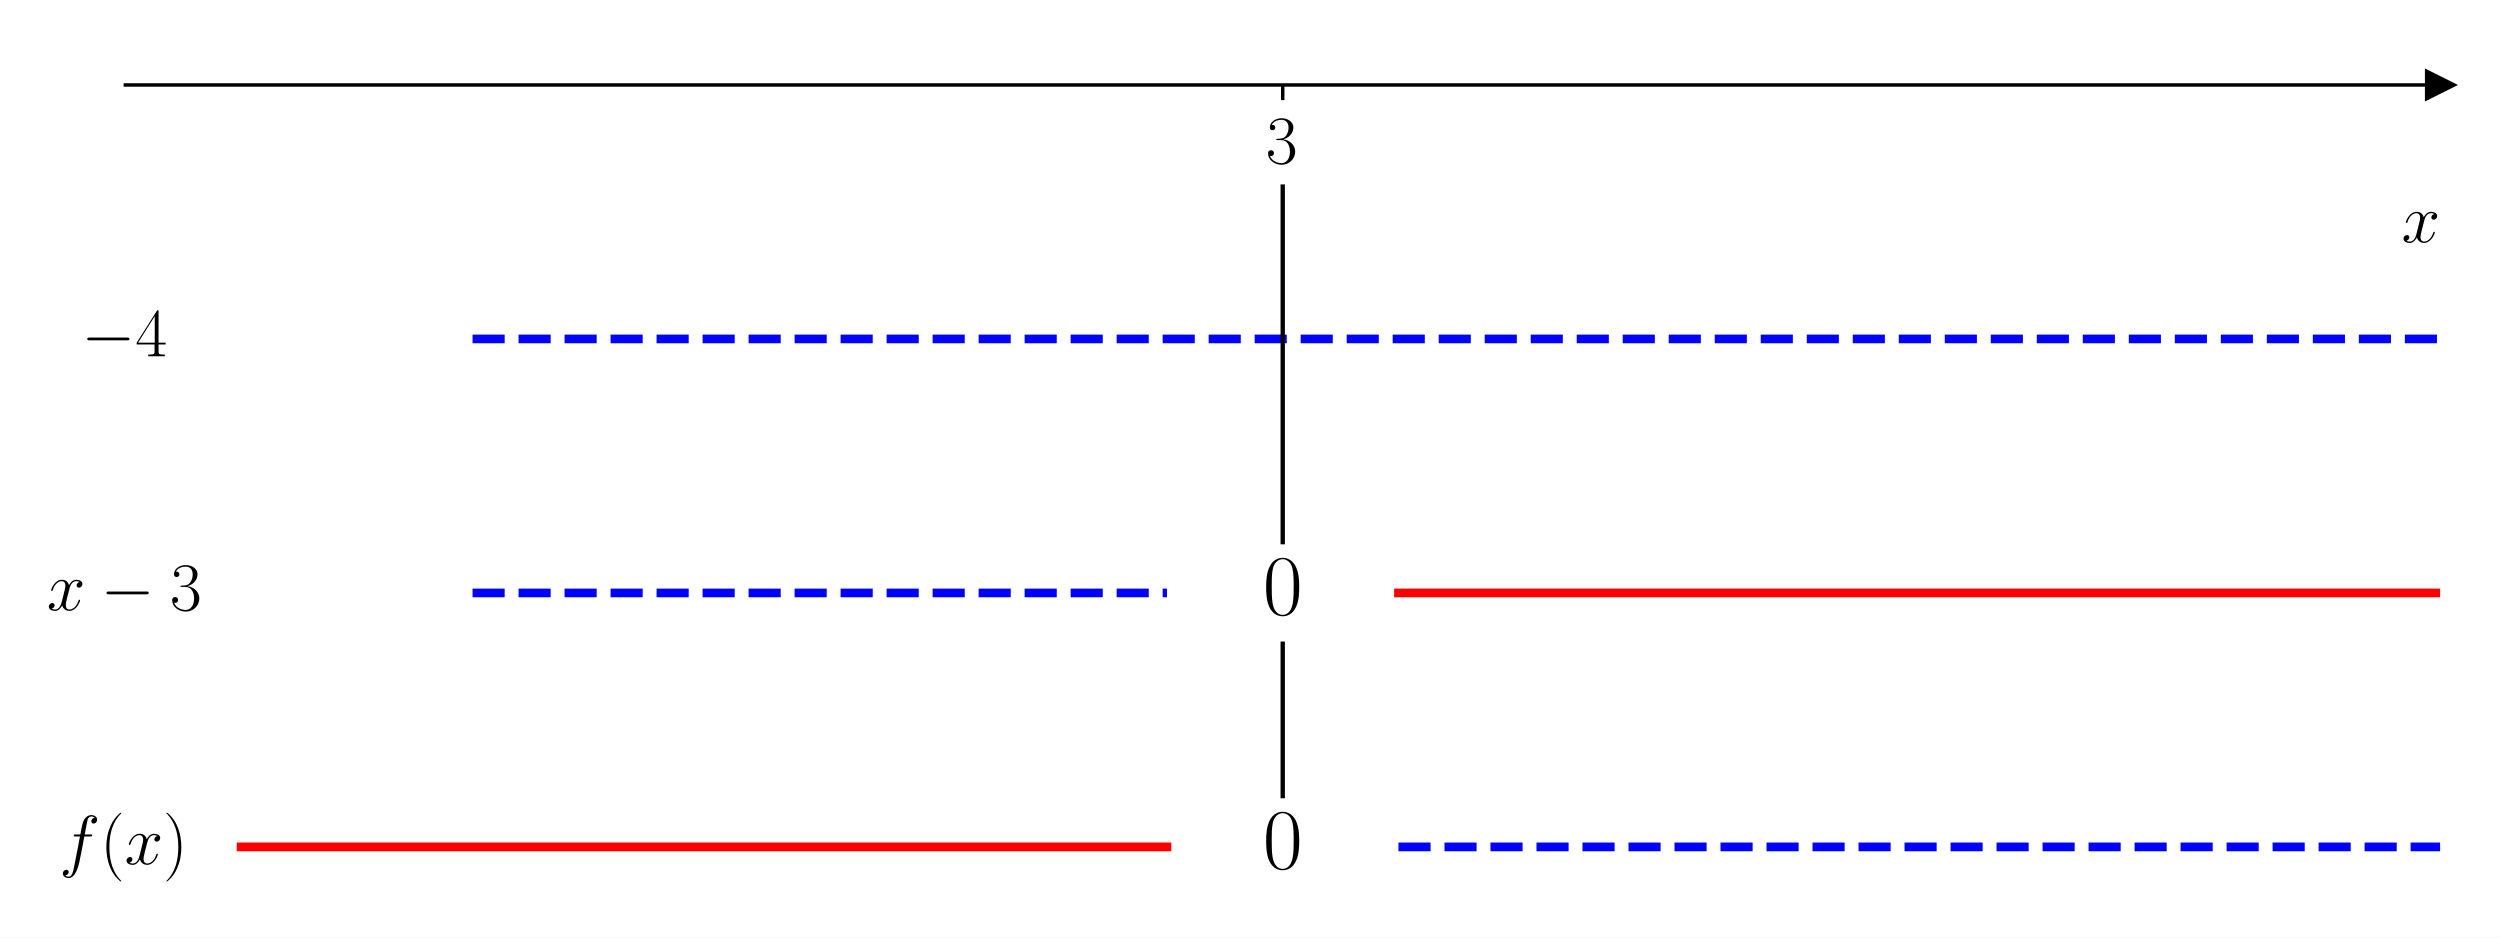
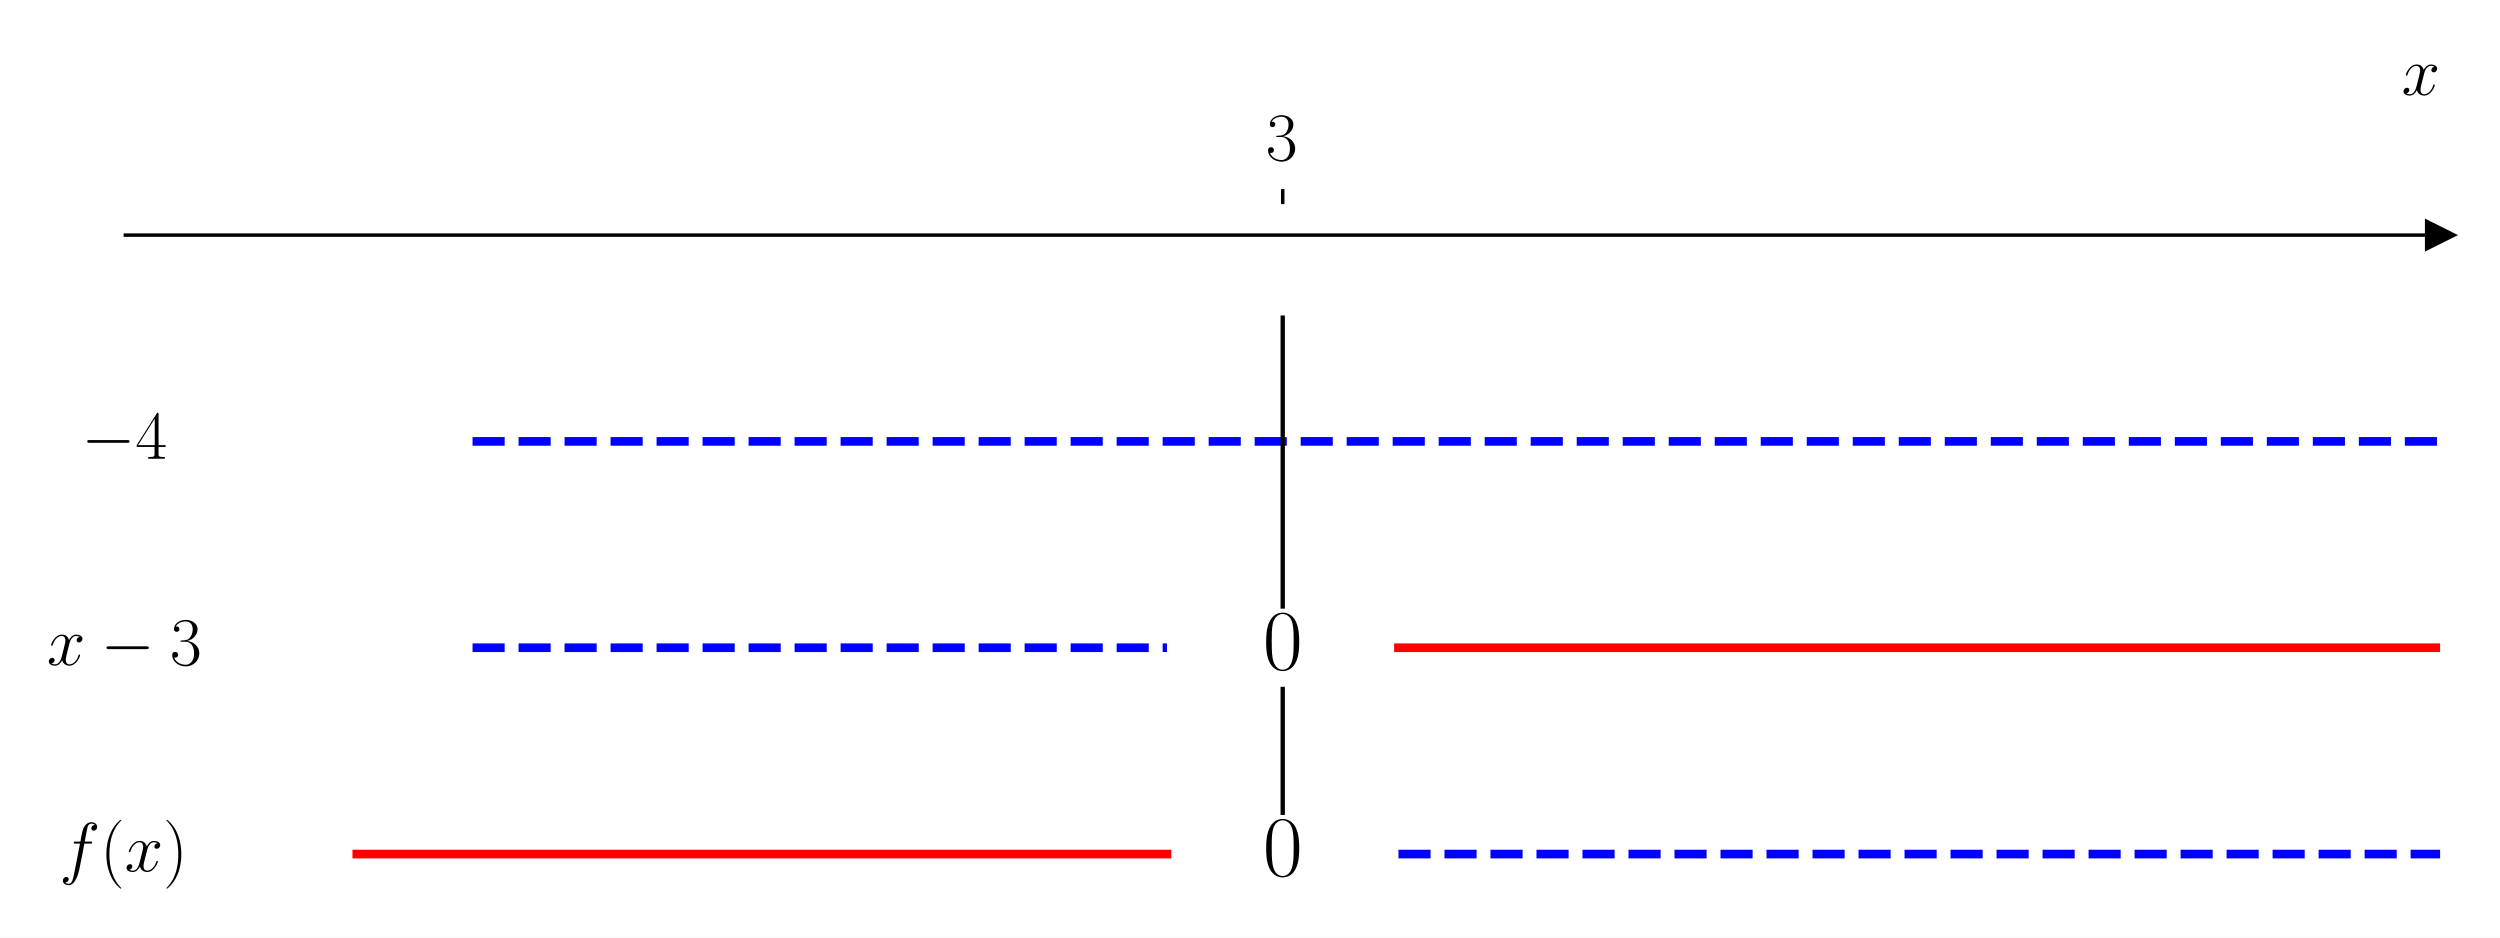
<svg xmlns="http://www.w3.org/2000/svg" xmlns:xlink="http://www.w3.org/1999/xlink" width="576pt" height="216pt" viewBox="0 0 576 216" version="1.1">
  <defs>
    <style type="text/css">*{stroke-linejoin: round; stroke-linecap: butt}</style>
  </defs>
  <g id="figure_1">
    <g id="patch_1">
      <path d="M 0 216  L 576 216  L 576 0  L 0 0  z " style="fill: #ffffff" />
    </g>
    <g id="axes_1">
      <g id="patch_2">
-         <path d="M 28.878 203.904  L 562.2 203.904  L 562.2 10.8  L 28.878 10.8  z " style="fill: #ffffff" />
+         <path d="M 28.878 203.904  L 562.2 203.904  L 562.2 47.039  L 28.878 47.039  z " style="fill: #ffffff" />
      </g>
      <g id="matplotlib.axis_1">
        <g id="xtick_1">
          <g id="line2d_1">
            <defs>
-               <path id="mb4ab0ff1a8" d="M 0 0  L 0 3.5  " style="stroke: #000000; stroke-width: 0.8" />
+               <path id="m09d2669086" d="M 0 0  L 0 -3.5  " style="stroke: #000000; stroke-width: 0.8" />
            </defs>
            <g>
-               <use xlink:href="#mb4ab0ff1a8" x="295.539" y="19.577" style="stroke: #000000; stroke-width: 0.8" />
+               <use xlink:href="#m09d2669086" x="295.539" y="47.039" style="stroke: #000000; stroke-width: 0.8" />
            </g>
          </g>
          <g id="text_1">
-             <g transform="translate(291.637 37.64703) scale(0.16 -0.16)">
+             <g transform="translate(291.637 36.93918) scale(0.16 -0.16)">
              <defs>
                <path id="CMR17-33" d="M 1414 2157  C 1984 2157 2234 1662 2234 1090  C 2234 320 1824 25 1453 25  C 1114 25 563 194 390 693  C 422 680 454 680 486 680  C 640 680 755 782 755 948  C 755 1133 614 1216 486 1216  C 378 1216 211 1165 211 926  C 211 335 787 -128 1466 -128  C 2176 -128 2720 430 2720 1085  C 2720 1707 2208 2157 1600 2227  C 2086 2328 2554 2756 2554 3329  C 2554 3820 2048 4179 1472 4179  C 890 4179 378 3829 378 3329  C 378 3110 544 3072 627 3072  C 762 3072 877 3155 877 3321  C 877 3486 762 3569 627 3569  C 602 3569 570 3569 544 3557  C 730 3959 1235 4032 1459 4032  C 1683 4032 2106 3925 2106 3320  C 2106 3143 2080 2828 1862 2550  C 1670 2304 1453 2304 1242 2284  C 1210 2284 1062 2269 1037 2269  C 992 2263 966 2257 966 2208  C 966 2163 973 2157 1101 2157  L 1414 2157  z " transform="scale(0.015625)" />
              </defs>
              <use xlink:href="#CMR17-33" transform="scale(0.996264)" />
            </g>
          </g>
        </g>
        <g id="text_2">
-           <g transform="translate(553.3306 55.81609) scale(0.16 -0.16)">
+           <g transform="translate(553.3306 21.86959) scale(0.16 -0.16)">
            <defs>
              <path id="CMMI12-78" d="M 3034 2606  C 2829 2567 2752 2414 2752 2293  C 2752 2139 2874 2088 2963 2088  C 3155 2088 3290 2254 3290 2427  C 3290 2695 2982 2816 2714 2816  C 2323 2816 2106 2433 2048 2312  C 1901 2816 1504 2816 1389 2816  C 736 2816 390 1980 390 1839  C 390 1814 416 1782 461 1782  C 512 1782 525 1820 538 1846  C 755 2555 1184 2689 1370 2689  C 1658 2689 1715 2420 1715 2267  C 1715 2127 1677 1980 1600 1673  L 1382 798  C 1286 415 1101 64 762 64  C 730 64 570 64 435 147  C 666 192 717 383 717 460  C 717 588 621 664 499 664  C 346 664 179 530 179 326  C 179 57 480 -64 755 -64  C 1062 -64 1280 179 1414 441  C 1517 64 1837 -64 2074 -64  C 2726 -64 3072 773 3072 913  C 3072 945 3046 971 3008 971  C 2950 971 2944 939 2925 888  C 2752 326 2381 64 2093 64  C 1869 64 1747 230 1747 492  C 1747 632 1773 734 1875 1156  L 2099 2024  C 2195 2408 2413 2689 2707 2689  C 2720 2689 2899 2689 3034 2606  z " transform="scale(0.015625)" />
            </defs>
            <use xlink:href="#CMMI12-78" transform="scale(0.996264)" />
          </g>
        </g>
      </g>
      <g id="matplotlib.axis_2" />
      <g id="line2d_2">
        <defs>
-           <path id="mf3e9ca1ac2" d="M 3 0  L -3 -3  L -3 3  z " style="stroke: #000000; stroke-linejoin: miter" />
+           <path id="m8d78f74e72" d="M 3 0  L -3 -3  L -3 3  z " style="stroke: #000000; stroke-linejoin: miter" />
        </defs>
        <g>
-           <use xlink:href="#mf3e9ca1ac2" x="562.2" y="19.577" style="stroke: #000000; stroke-linejoin: miter" />
+           <use xlink:href="#m8d78f74e72" x="562.2" y="54.169" style="stroke: #000000; stroke-linejoin: miter" />
        </g>
      </g>
      <g id="line2d_3">
-         <path d="M 108.876 78.094  L 562.2 78.094  " clip-path="url(#p83c9df45ee)" style="fill: none; stroke-dasharray: 7.4,3.2; stroke-dashoffset: 0; stroke: #0000ff; stroke-width: 2" />
+         <path d="M 108.876 101.704  L 562.2 101.704  " clip-path="url(#p489e795579)" style="fill: none; stroke-dasharray: 7.4,3.2; stroke-dashoffset: 0; stroke: #0000ff; stroke-width: 2" />
      </g>
      <g id="line2d_4">
-         <path d="M 108.876 136.61  L 268.873 136.61  " clip-path="url(#p83c9df45ee)" style="fill: none; stroke-dasharray: 7.4,3.2; stroke-dashoffset: 0; stroke: #0000ff; stroke-width: 2" />
+         <path d="M 108.876 149.239  L 268.873 149.239  " clip-path="url(#p489e795579)" style="fill: none; stroke-dasharray: 7.4,3.2; stroke-dashoffset: 0; stroke: #0000ff; stroke-width: 2" />
      </g>
      <g id="line2d_5">
-         <path d="M 322.205 136.61  L 562.2 136.61  " clip-path="url(#p83c9df45ee)" style="fill: none; stroke: #ff0000; stroke-width: 2; stroke-linecap: square" />
+         <path d="M 322.205 149.239  L 562.2 149.239  " clip-path="url(#p489e795579)" style="fill: none; stroke: #ff0000; stroke-width: 2; stroke-linecap: square" />
      </g>
      <g id="line2d_6">
-         <path d="M 55.544 195.126  L 268.873 195.126  " clip-path="url(#p83c9df45ee)" style="fill: none; stroke: #ff0000; stroke-width: 2; stroke-linecap: square" />
+         <path d="M 82.21 196.773  L 268.873 196.773  " clip-path="url(#p489e795579)" style="fill: none; stroke: #ff0000; stroke-width: 2; stroke-linecap: square" />
      </g>
      <g id="line2d_7">
-         <path d="M 322.205 195.126  L 562.2 195.126  " clip-path="url(#p83c9df45ee)" style="fill: none; stroke-dasharray: 7.4,3.2; stroke-dashoffset: 0; stroke: #0000ff; stroke-width: 2" />
+         <path d="M 322.205 196.773  L 562.2 196.773  " clip-path="url(#p489e795579)" style="fill: none; stroke-dasharray: 7.4,3.2; stroke-dashoffset: 0; stroke: #0000ff; stroke-width: 2" />
      </g>
      <g id="line2d_8">
-         <path d="M 295.539 42.984  L 295.539 124.907  " clip-path="url(#p83c9df45ee)" style="fill: none; stroke: #000000; stroke-linecap: square" />
+         <path d="M 295.539 73.183  L 295.539 139.732  " clip-path="url(#p489e795579)" style="fill: none; stroke: #000000; stroke-linecap: square" />
      </g>
      <g id="line2d_9">
-         <path d="M 295.539 148.313  L 295.539 183.423  " clip-path="url(#p83c9df45ee)" style="fill: none; stroke: #000000; stroke-linecap: square" />
+         <path d="M 295.539 158.746  L 295.539 187.266  " clip-path="url(#p489e795579)" style="fill: none; stroke: #000000; stroke-linecap: square" />
      </g>
      <g id="patch_3">
-         <path d="M 28.878 203.904  L 28.878 10.8  " style="fill: none" />
+         <path d="M 28.878 203.904  L 28.878 47.039  " style="fill: none" />
      </g>
      <g id="patch_4">
-         <path d="M 562.2 203.904  L 562.2 10.8  " style="fill: none" />
+         <path d="M 562.2 203.904  L 562.2 47.039  " style="fill: none" />
      </g>
      <g id="patch_5">
-         <path d="M 28.878 19.577  L 562.2 19.577  " style="fill: none; stroke: #000000; stroke-width: 0.8; stroke-linejoin: miter; stroke-linecap: square" />
+         <path d="M 28.878 54.169  L 562.2 54.169  " style="fill: none; stroke: #000000; stroke-width: 0.8; stroke-linejoin: miter; stroke-linecap: square" />
      </g>
      <g id="patch_6">
-         <path d="M 28.878 10.8  L 562.2 10.8  " style="fill: none" />
+         <path d="M 28.878 47.039  L 562.2 47.039  " style="fill: none" />
      </g>
      <g id="text_3">
-         <g transform="translate(18.77698 82.07876) scale(0.16 -0.16)">
+         <g transform="translate(18.77698 105.6888) scale(0.16 -0.16)">
          <defs>
            <path id="CMSY10-0" d="M 4218 1472  C 4326 1472 4442 1472 4442 1600  C 4442 1728 4326 1728 4218 1728  L 755 1728  C 646 1728 531 1728 531 1600  C 531 1472 646 1472 755 1472  L 4218 1472  z " transform="scale(0.015625)" />
            <path id="CMR17-34" d="M 2150 4122  C 2150 4256 2144 4256 2029 4256  L 128 1254  L 128 1088  L 1779 1088  L 1779 457  C 1779 224 1766 160 1318 160  L 1197 160  L 1197 0  C 1402 0 1747 0 1965 0  C 2182 0 2528 0 2733 0  L 2733 160  L 2611 160  C 2163 160 2150 224 2150 457  L 2150 1088  L 2803 1088  L 2803 1254  L 2150 1254  L 2150 4122  z M 1798 3703  L 1798 1254  L 256 1254  L 1798 3703  z " transform="scale(0.015625)" />
          </defs>
          <use xlink:href="#CMSY10-0" transform="scale(0.996264)" />
          <use xlink:href="#CMR17-34" transform="translate(77.48747 0) scale(0.996264)" />
        </g>
      </g>
      <g id="text_4">
-         <g transform="translate(10.8 140.595) scale(0.16 -0.16)">
+         <g transform="translate(10.8 153.2237) scale(0.16 -0.16)">
          <use xlink:href="#CMMI12-78" transform="scale(0.996264)" />
          <use xlink:href="#CMSY10-0" transform="translate(77.57327 0) scale(0.996264)" />
          <use xlink:href="#CMR17-33" transform="translate(177.1999 0) scale(0.996264)" />
        </g>
      </g>
      <g id="text_5">
-         <g transform="translate(290.9699 141.5907) scale(0.2 -0.2)">
+         <g transform="translate(290.9699 154.2193) scale(0.2 -0.2)">
          <defs>
            <path id="CMR17-30" d="M 2688 2025  C 2688 2416 2682 3080 2413 3591  C 2176 4039 1798 4198 1466 4198  C 1158 4198 768 4058 525 3597  C 269 3118 243 2524 243 2025  C 243 1661 250 1106 448 619  C 723 -39 1216 -128 1466 -128  C 1760 -128 2208 -7 2470 600  C 2662 1042 2688 1559 2688 2025  z M 1466 -26  C 1056 -26 813 325 723 812  C 653 1188 653 1738 653 2096  C 653 2588 653 2997 736 3387  C 858 3929 1216 4096 1466 4096  C 1728 4096 2067 3923 2189 3400  C 2272 3036 2278 2607 2278 2096  C 2278 1680 2278 1169 2202 792  C 2067 95 1690 -26 1466 -26  z " transform="scale(0.015625)" />
          </defs>
          <use xlink:href="#CMR17-30" transform="scale(0.996264)" />
        </g>
      </g>
      <g id="text_6">
-         <g transform="translate(13.67586 199.1113) scale(0.16 -0.16)">
+         <g transform="translate(13.67586 200.7585) scale(0.16 -0.16)">
          <defs>
            <path id="CMMI12-66" d="M 2854 2566  C 2982 2566 3034 2566 3034 2688  C 3034 2752 2982 2752 2867 2752  L 2349 2752  C 2470 3429 2560 3897 2611 4107  C 2650 4265 2784 4416 2950 4416  C 3085 4416 3219 4358 3283 4298  C 3034 4272 2957 4082 2957 3969  C 2957 3837 3053 3759 3174 3759  C 3302 3759 3494 3870 3494 4119  C 3494 4393 3226 4544 2944 4544  C 2669 4544 2400 4334 2272 4078  C 2157 3848 2093 3611 1946 2752  L 1517 2752  C 1395 2752 1331 2752 1331 2637  C 1331 2566 1370 2566 1498 2566  L 1907 2566  C 1792 1976 1530 542 1382 -137  C 1274 -689 1178 -1152 858 -1152  C 838 -1152 653 -1152 538 -1031  C 864 -1005 864 -726 864 -720  C 864 -593 768 -517 646 -517  C 518 -517 326 -625 326 -867  C 326 -1140 608 -1280 858 -1280  C 1510 -1280 1779 -118 1850 199  C 1965 688 2278 2376 2310 2566  L 2854 2566  z " transform="scale(0.015625)" />
            <path id="CMR17-28" d="M 1958 -1561  C 1958 -1555 1958 -1542 1939 -1523  C 1645 -1224 858 -407 858 1581  C 858 3569 1632 4379 1946 4697  C 1946 4704 1958 4717 1958 4736  C 1958 4755 1939 4768 1914 4768  C 1843 4768 1299 4296 986 3594  C 666 2887 576 2199 576 1588  C 576 1128 621 351 1005 -471  C 1312 -1135 1837 -1600 1914 -1600  C 1946 -1600 1958 -1587 1958 -1561  z " transform="scale(0.015625)" />
            <path id="CMR17-29" d="M 1683 1581  C 1683 2040 1638 2817 1254 3639  C 947 4303 422 4768 346 4768  C 326 4768 301 4761 301 4729  C 301 4717 307 4710 314 4697  C 621 4378 1402 3568 1402 1584  C 1402 -407 627 -1217 314 -1537  C 307 -1549 301 -1556 301 -1568  C 301 -1600 326 -1600 346 -1600  C 416 -1600 960 -1128 1274 -426  C 1594 281 1683 969 1683 1581  z " transform="scale(0.015625)" />
          </defs>
          <use xlink:href="#CMMI12-66" transform="scale(0.996264)" />
          <use xlink:href="#CMR17-28" transform="translate(58.72031 0) scale(0.996264)" />
          <use xlink:href="#CMMI12-78" transform="translate(94.00107 0) scale(0.996264)" />
          <use xlink:href="#CMR17-29" transform="translate(149.4351 0) scale(0.996264)" />
        </g>
      </g>
      <g id="text_7">
-         <g transform="translate(290.9699 200.1069) scale(0.2 -0.2)">
+         <g transform="translate(290.9699 201.7541) scale(0.2 -0.2)">
          <use xlink:href="#CMR17-30" transform="scale(0.996264)" />
        </g>
      </g>
    </g>
  </g>
  <defs>
-     <clipPath id="p83c9df45ee">
-       <rect x="28.878" y="10.8" width="533.322" height="193.104" />
+     <clipPath id="p489e795579">
+       <rect x="28.878" y="47.039" width="533.322" height="156.865" />
    </clipPath>
  </defs>
</svg>
